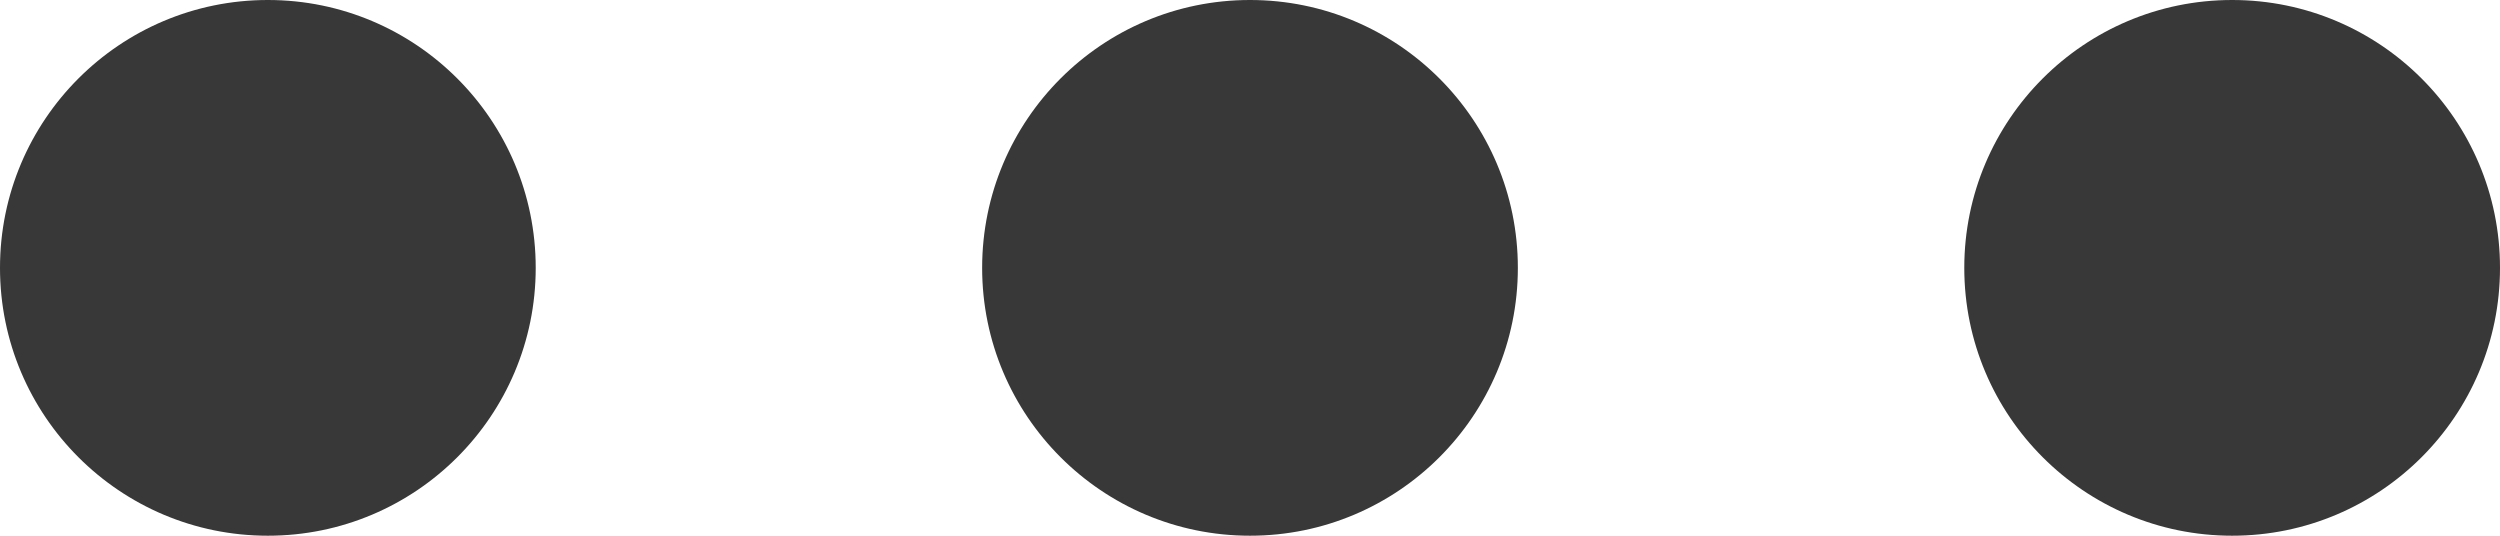
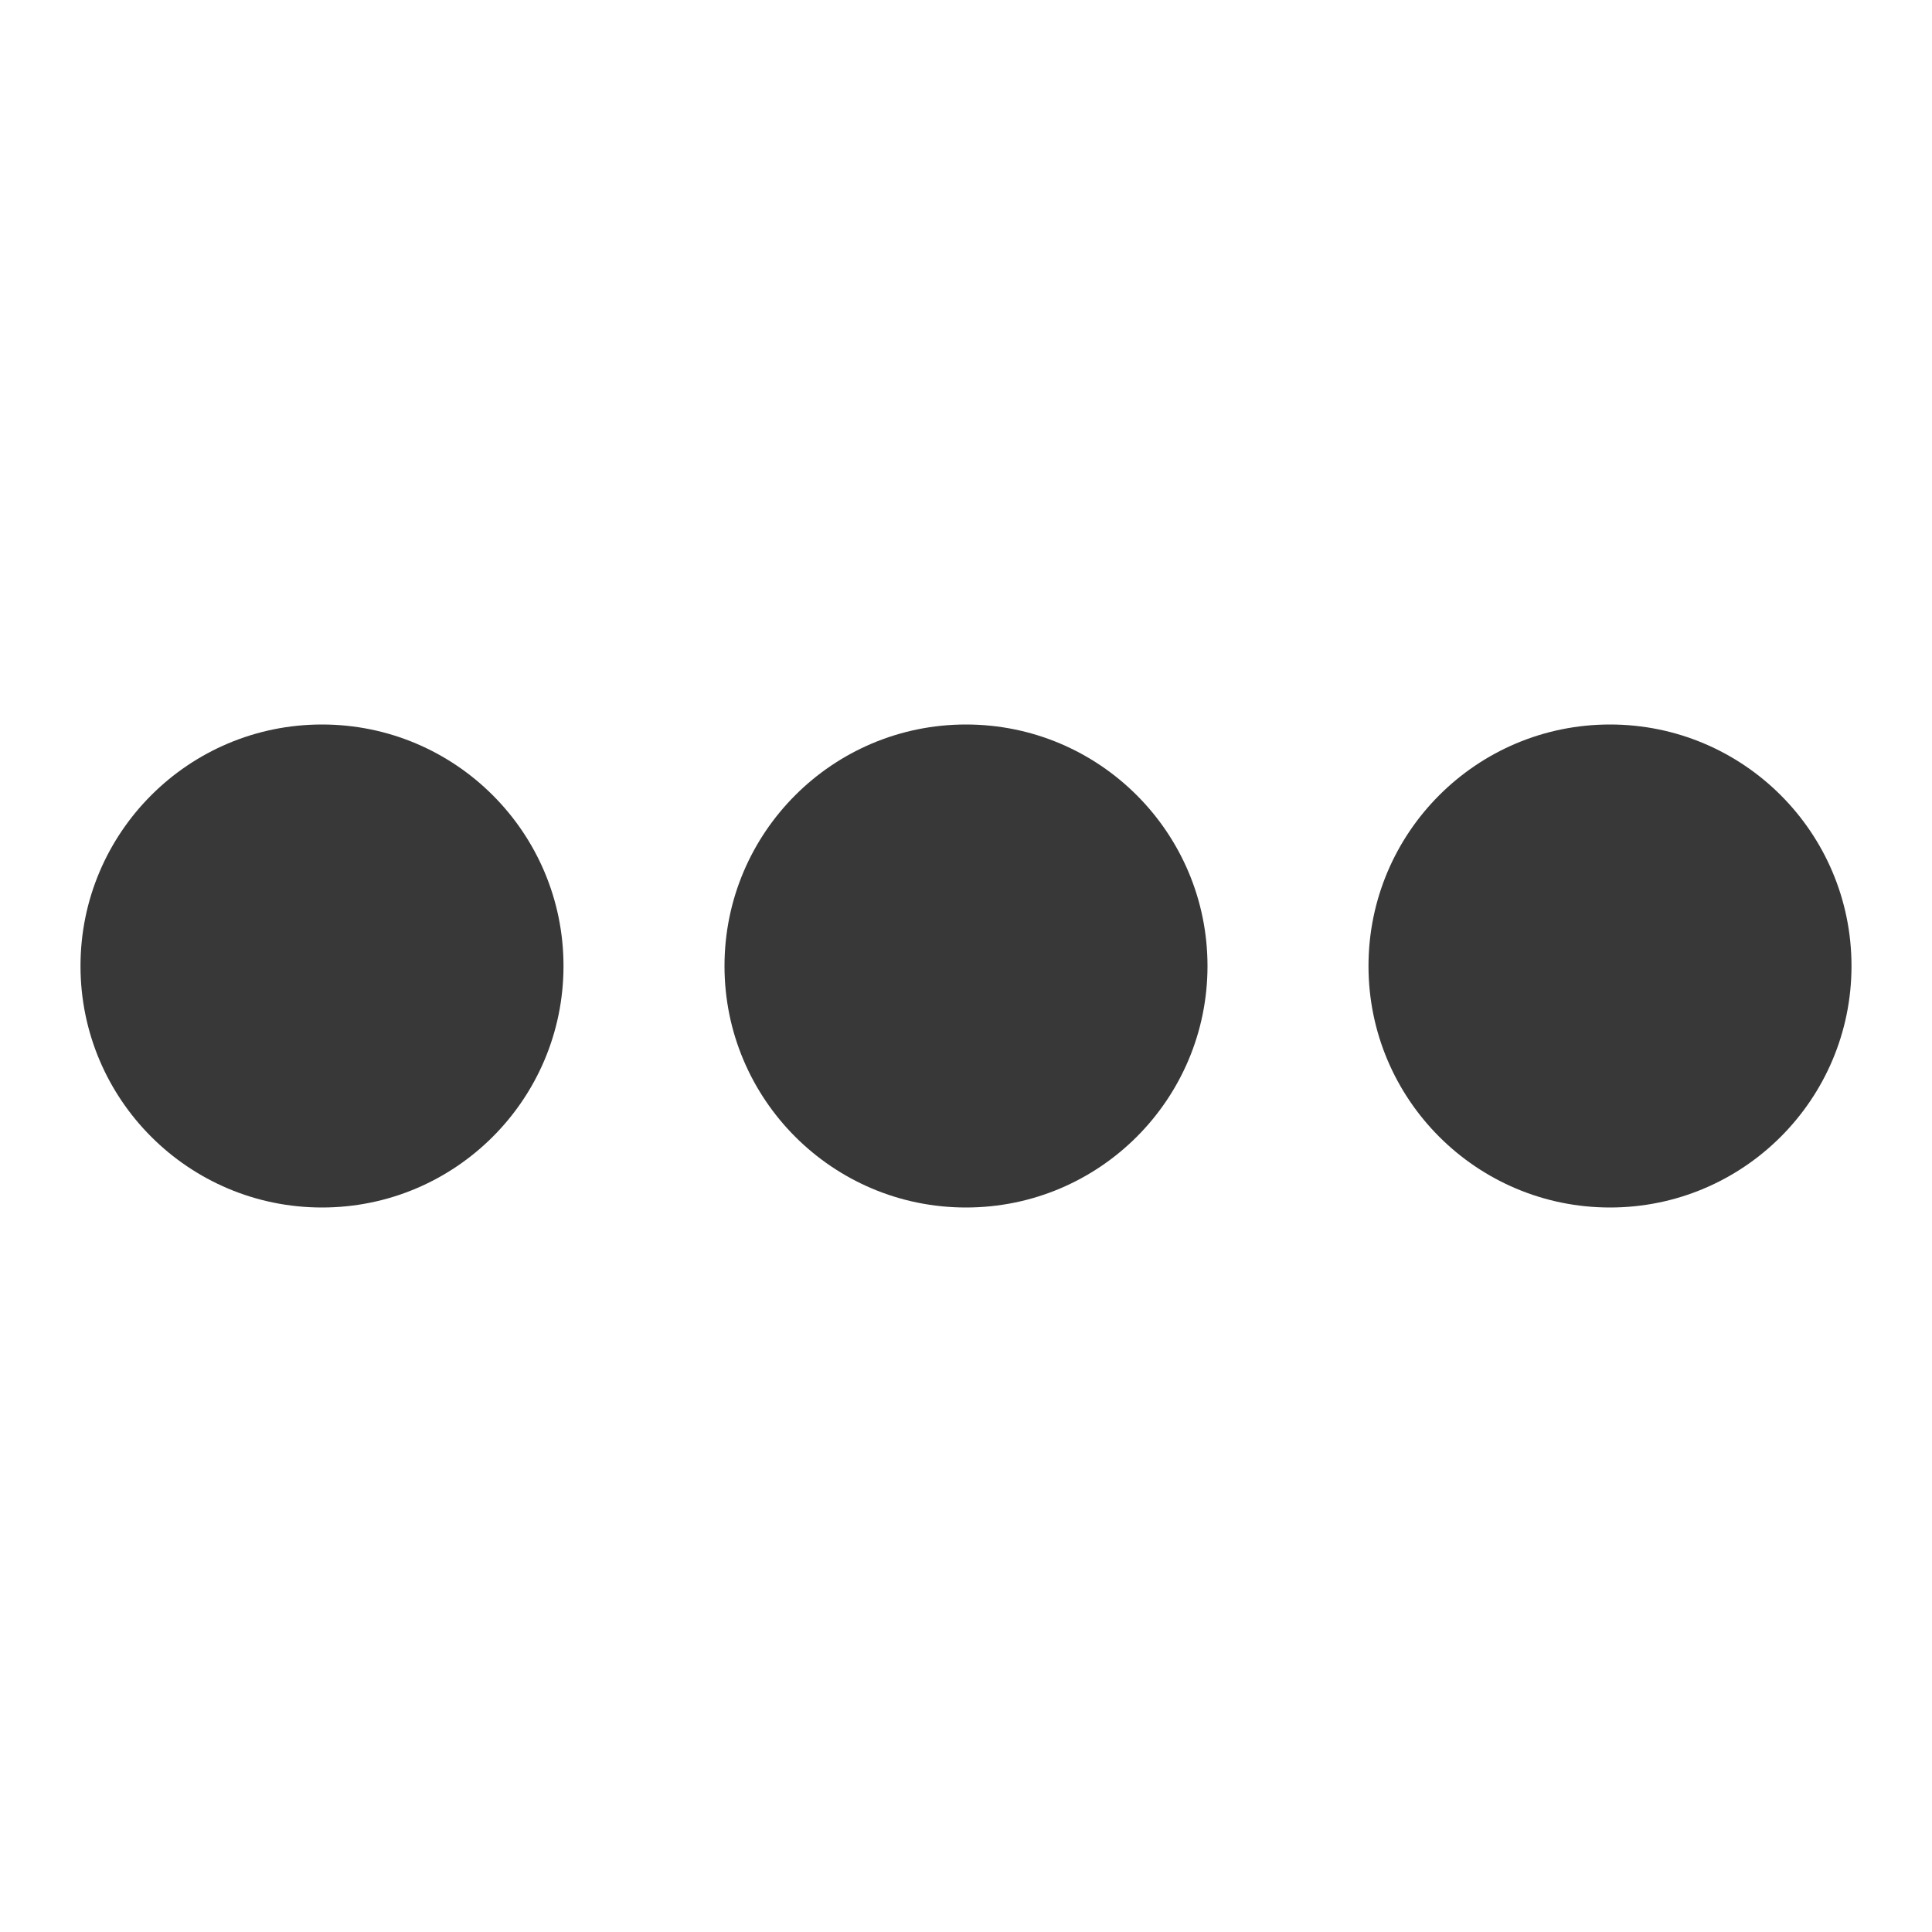
- <svg xmlns="http://www.w3.org/2000/svg" width="28" height="6" viewBox="0 0 28 6" fill="none">
-   <circle cx="3" cy="3" r="3" fill="#383838" />
-   <circle cx="14" cy="3" r="3" fill="#383838" />
-   <circle cx="25" cy="3" r="3" fill="#383838" />
+ <svg xmlns="http://www.w3.org/2000/svg" width="24" height="24" viewBox="0 0 24 24" fill="none">
+   <circle cx="4" cy="12" r="3" fill="#383838" />
+   <circle cx="12" cy="12" r="3" fill="#383838" />
+   <circle cx="20" cy="12" r="3" fill="#383838" />
</svg>
